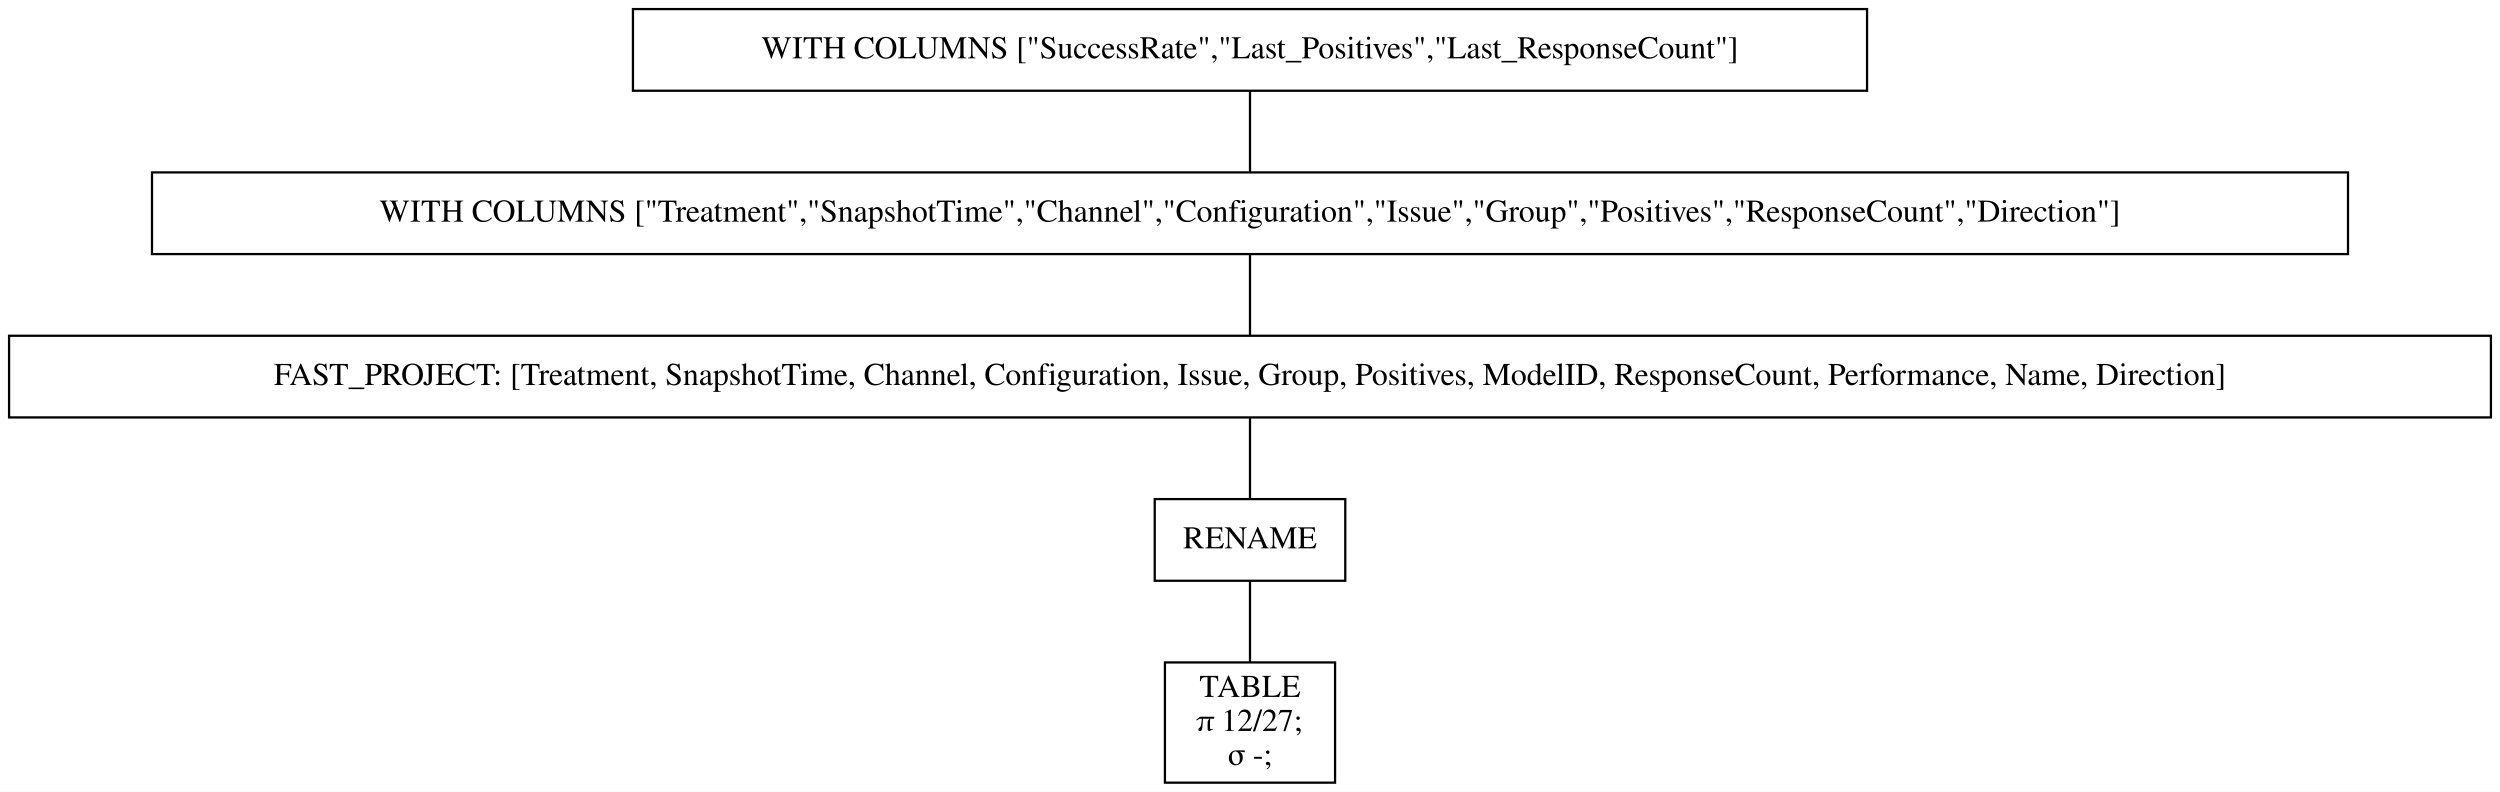
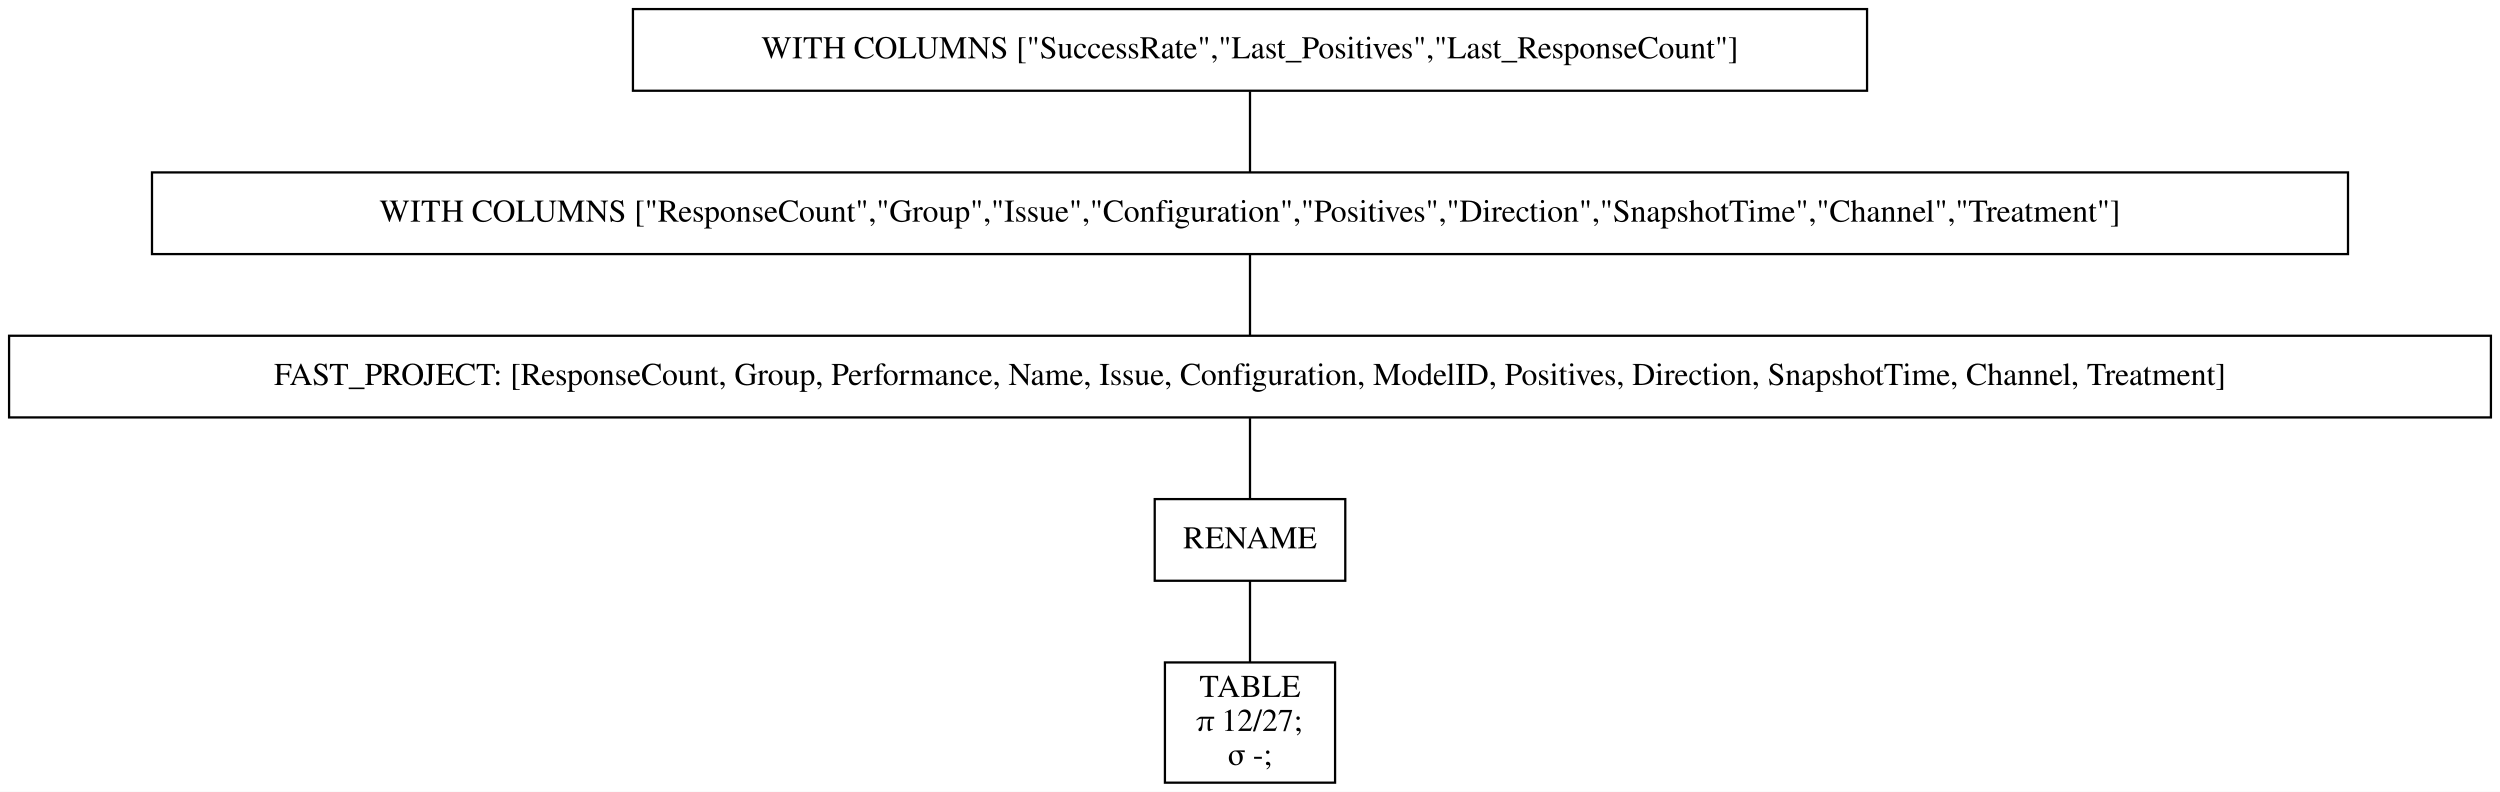
<svg xmlns="http://www.w3.org/2000/svg" width="1102pt" height="349pt" viewBox="0.00 0.00 1102.00 349.00">
  <g id="graph0" class="graph" transform="scale(1 1) rotate(0) translate(4 345)">
    <polygon fill="white" stroke="transparent" points="-4,4 -4,-345 1098,-345 1098,4 -4,4" />
    <g id="node1" class="node">
      <polygon fill="none" stroke="black" points="819,-341 275,-341 275,-305 819,-305 819,-341" />
      <text text-anchor="middle" x="547" y="-319.3" font-family="Times,serif" font-size="14.00">WITH COLUMNS ["SuccessRate","Last_Positives","Last_ResponseCount"]</text>
    </g>
    <g id="node2" class="node">
      <polygon fill="none" stroke="black" points="1031,-269 63,-269 63,-233 1031,-233 1031,-269" />
-       <text text-anchor="middle" x="547" y="-247.3" font-family="Times,serif" font-size="14.00">WITH COLUMNS ["Treatment","SnapshotTime","Channel","Configuration","Issue","Group","Positives","ResponseCount","Direction"]</text>
+       <text text-anchor="middle" x="547" y="-247.3" font-family="Times,serif" font-size="14.00">WITH COLUMNS ["ResponseCount","Group","Issue","Configuration","Positives","Direction","SnapshotTime","Channel","Treatment"]</text>
    </g>
    <g id="edge1" class="edge">
      <path fill="none" stroke="black" d="M547,-304.7C547,-293.85 547,-279.92 547,-269.1" />
    </g>
    <g id="node3" class="node">
      <polygon fill="none" stroke="black" points="1094,-197 0,-197 0,-161 1094,-161 1094,-197" />
-       <text text-anchor="middle" x="547" y="-175.3" font-family="Times,serif" font-size="14.00">FAST_PROJECT: [Treatment, SnapshotTime, Channel, Configuration, Issue, Group, Positives, ModelID, ResponseCount, Performance, Name, Direction]</text>
+       <text text-anchor="middle" x="547" y="-175.3" font-family="Times,serif" font-size="14.00">FAST_PROJECT: [ResponseCount, Group, Performance, Name, Issue, Configuration, ModelID, Positives, Direction, SnapshotTime, Channel, Treatment]</text>
    </g>
    <g id="edge2" class="edge">
      <path fill="none" stroke="black" d="M547,-232.7C547,-221.85 547,-207.92 547,-197.1" />
    </g>
    <g id="node4" class="node">
      <polygon fill="none" stroke="black" points="589,-125 505,-125 505,-89 589,-89 589,-125" />
      <text text-anchor="middle" x="547" y="-103.3" font-family="Times,serif" font-size="14.00">RENAME</text>
    </g>
    <g id="edge3" class="edge">
      <path fill="none" stroke="black" d="M547,-160.7C547,-149.85 547,-135.92 547,-125.1" />
    </g>
    <g id="node5" class="node">
      <polygon fill="none" stroke="black" points="584.5,-53 509.5,-53 509.5,0 584.5,0 584.5,-53" />
      <text text-anchor="middle" x="547" y="-37.8" font-family="Times,serif" font-size="14.00">TABLE</text>
      <text text-anchor="middle" x="547" y="-22.8" font-family="Times,serif" font-size="14.00">π 12/27;</text>
      <text text-anchor="middle" x="547" y="-7.8" font-family="Times,serif" font-size="14.00">σ -;</text>
    </g>
    <g id="edge4" class="edge">
      <path fill="none" stroke="black" d="M547,-88.97C547,-78.51 547,-64.9 547,-53.16" />
    </g>
  </g>
</svg>
